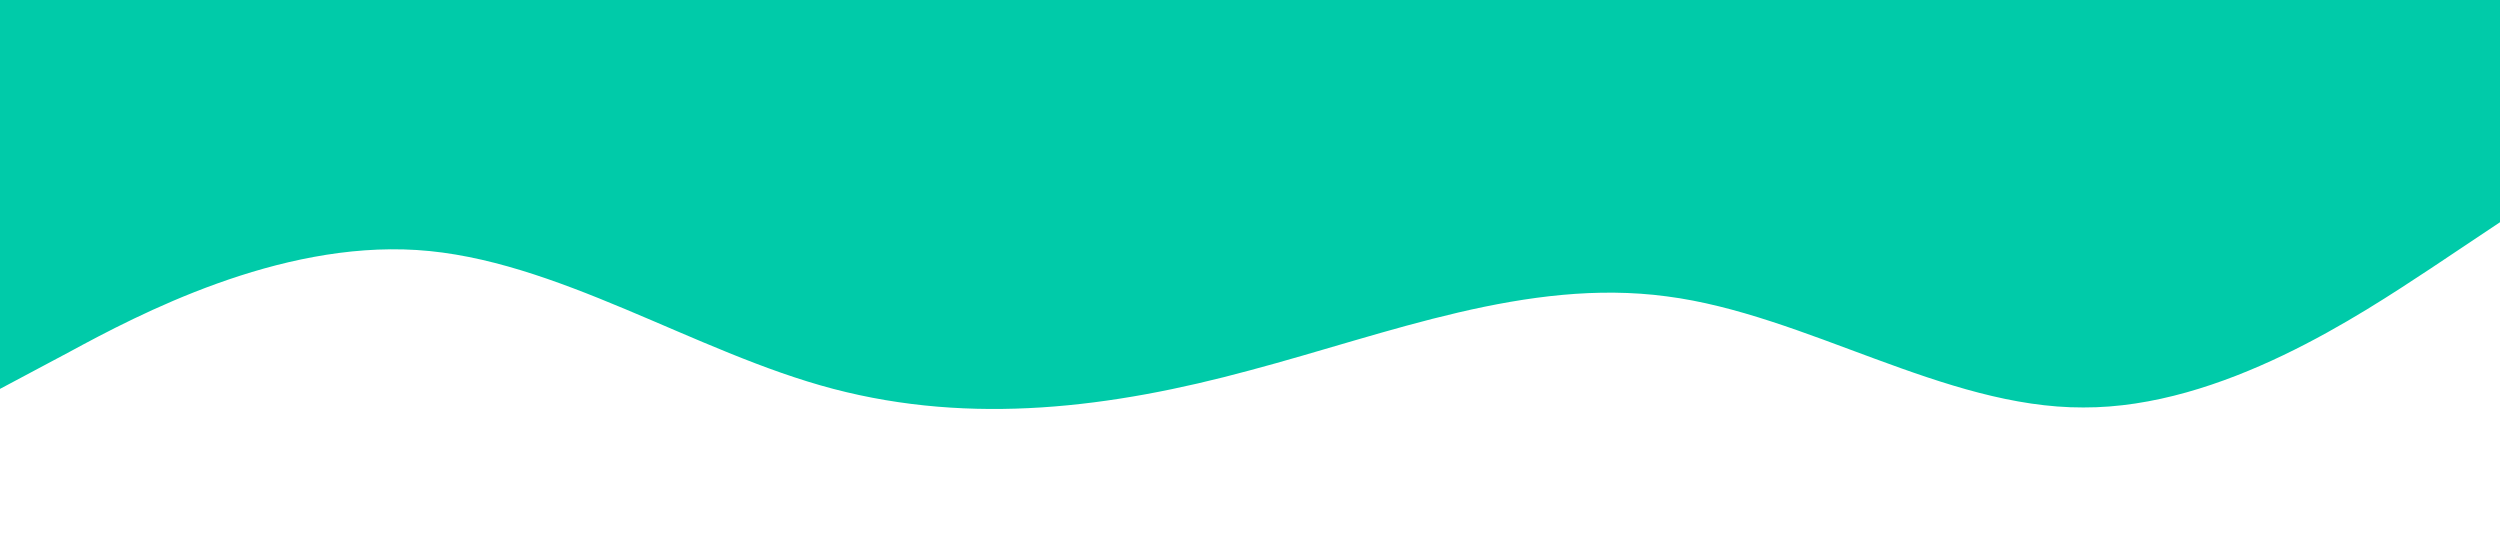
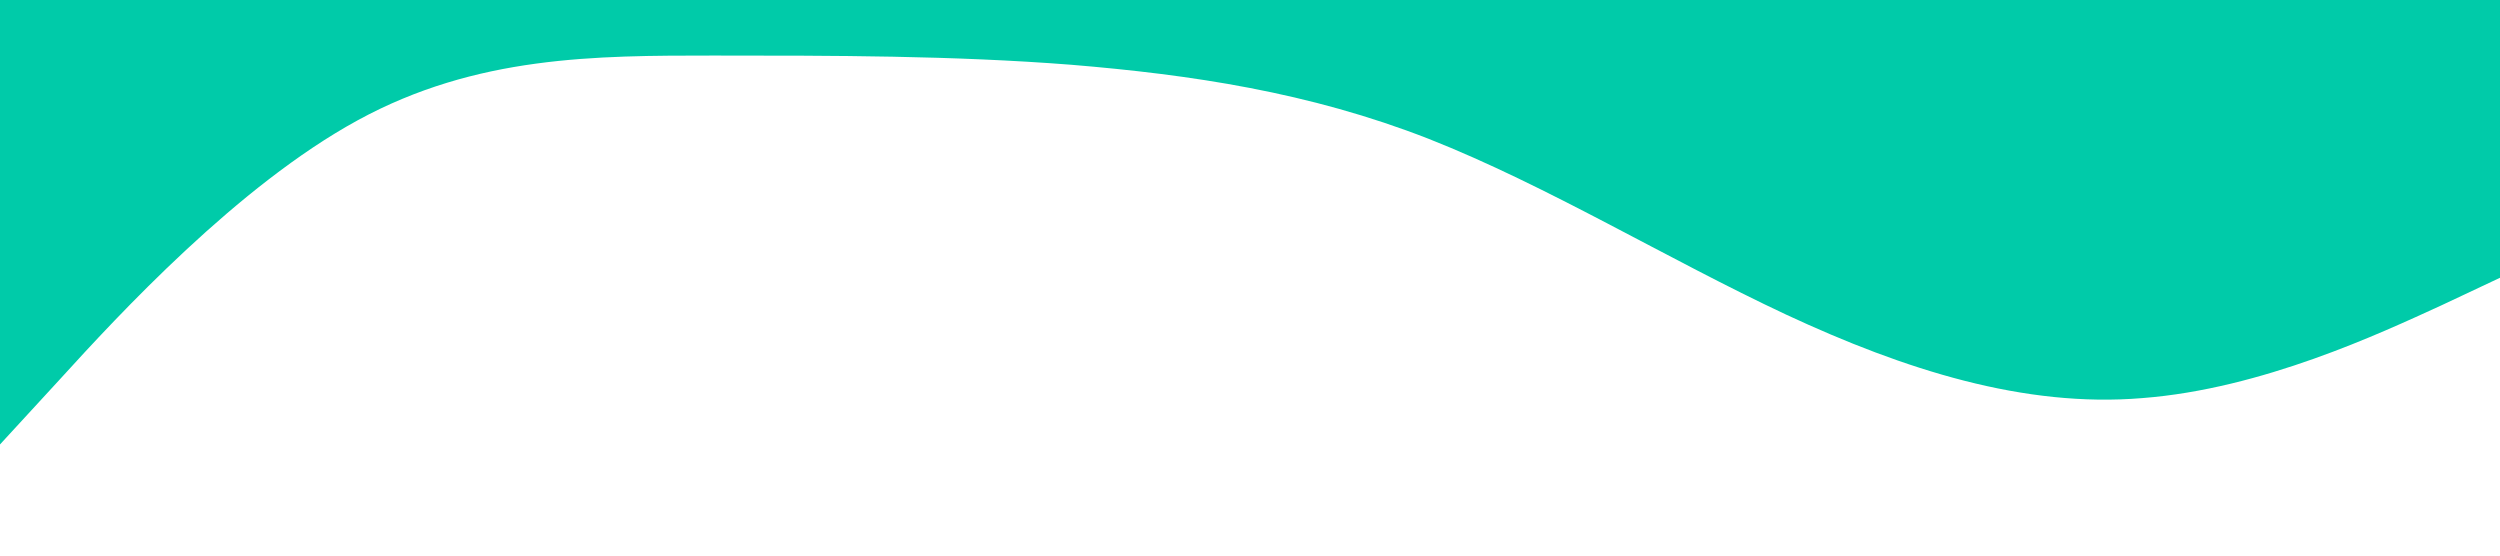
<svg xmlns="http://www.w3.org/2000/svg" viewBox="0 0 1440 320">
-   <path fill="#00cba9" fill-opacity="1" d="M0,224L40,202.7C80,181,160,139,240,144C320,149,400,203,480,224C560,245,640,235,720,213.3C800,192,880,160,960,170.7C1040,181,1120,235,1200,234.7C1280,235,1360,181,1400,154.7L1440,128L1440,0L1400,0C1360,0,1280,0,1200,0C1120,0,1040,0,960,0C880,0,800,0,720,0C640,0,560,0,480,0C400,0,320,0,240,0C160,0,80,0,40,0L0,0Z" />
+   <path fill="#00cba9" fill-opacity="1" d="M0,256L34.3,218.7C68.6,181,137,107,206,69.3C274.3,32,343,32,411,32C480,32,549,32,617,37.3C685.7,43,754,53,823,80C891.4,107,960,149,1029,181.3C1097.1,213,1166,235,1234,229.3C1302.9,224,1371,192,1406,176L1440,160L1440,0L1405.7,0C1371.4,0,1303,0,1234,0C1165.7,0,1097,0,1029,0C960,0,891,0,823,0C754.3,0,686,0,617,0C548.6,0,480,0,411,0C342.9,0,274,0,206,0C137.1,0,69,0,34,0L0,0Z" />
</svg>
